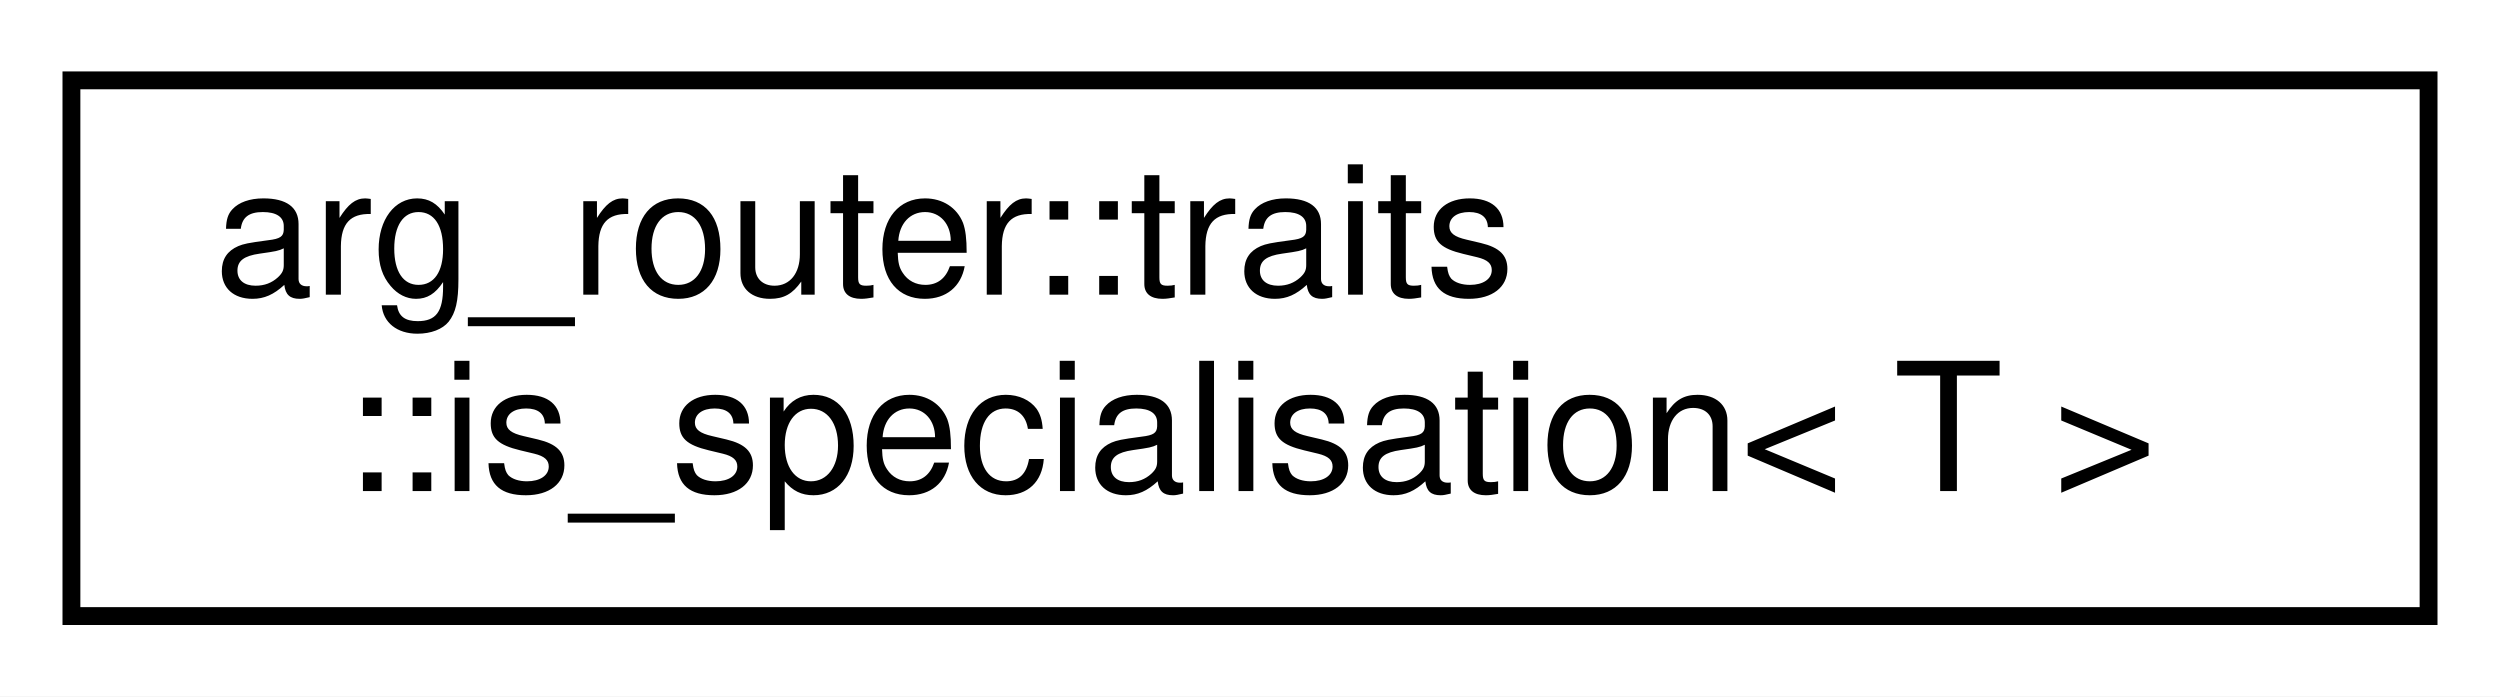
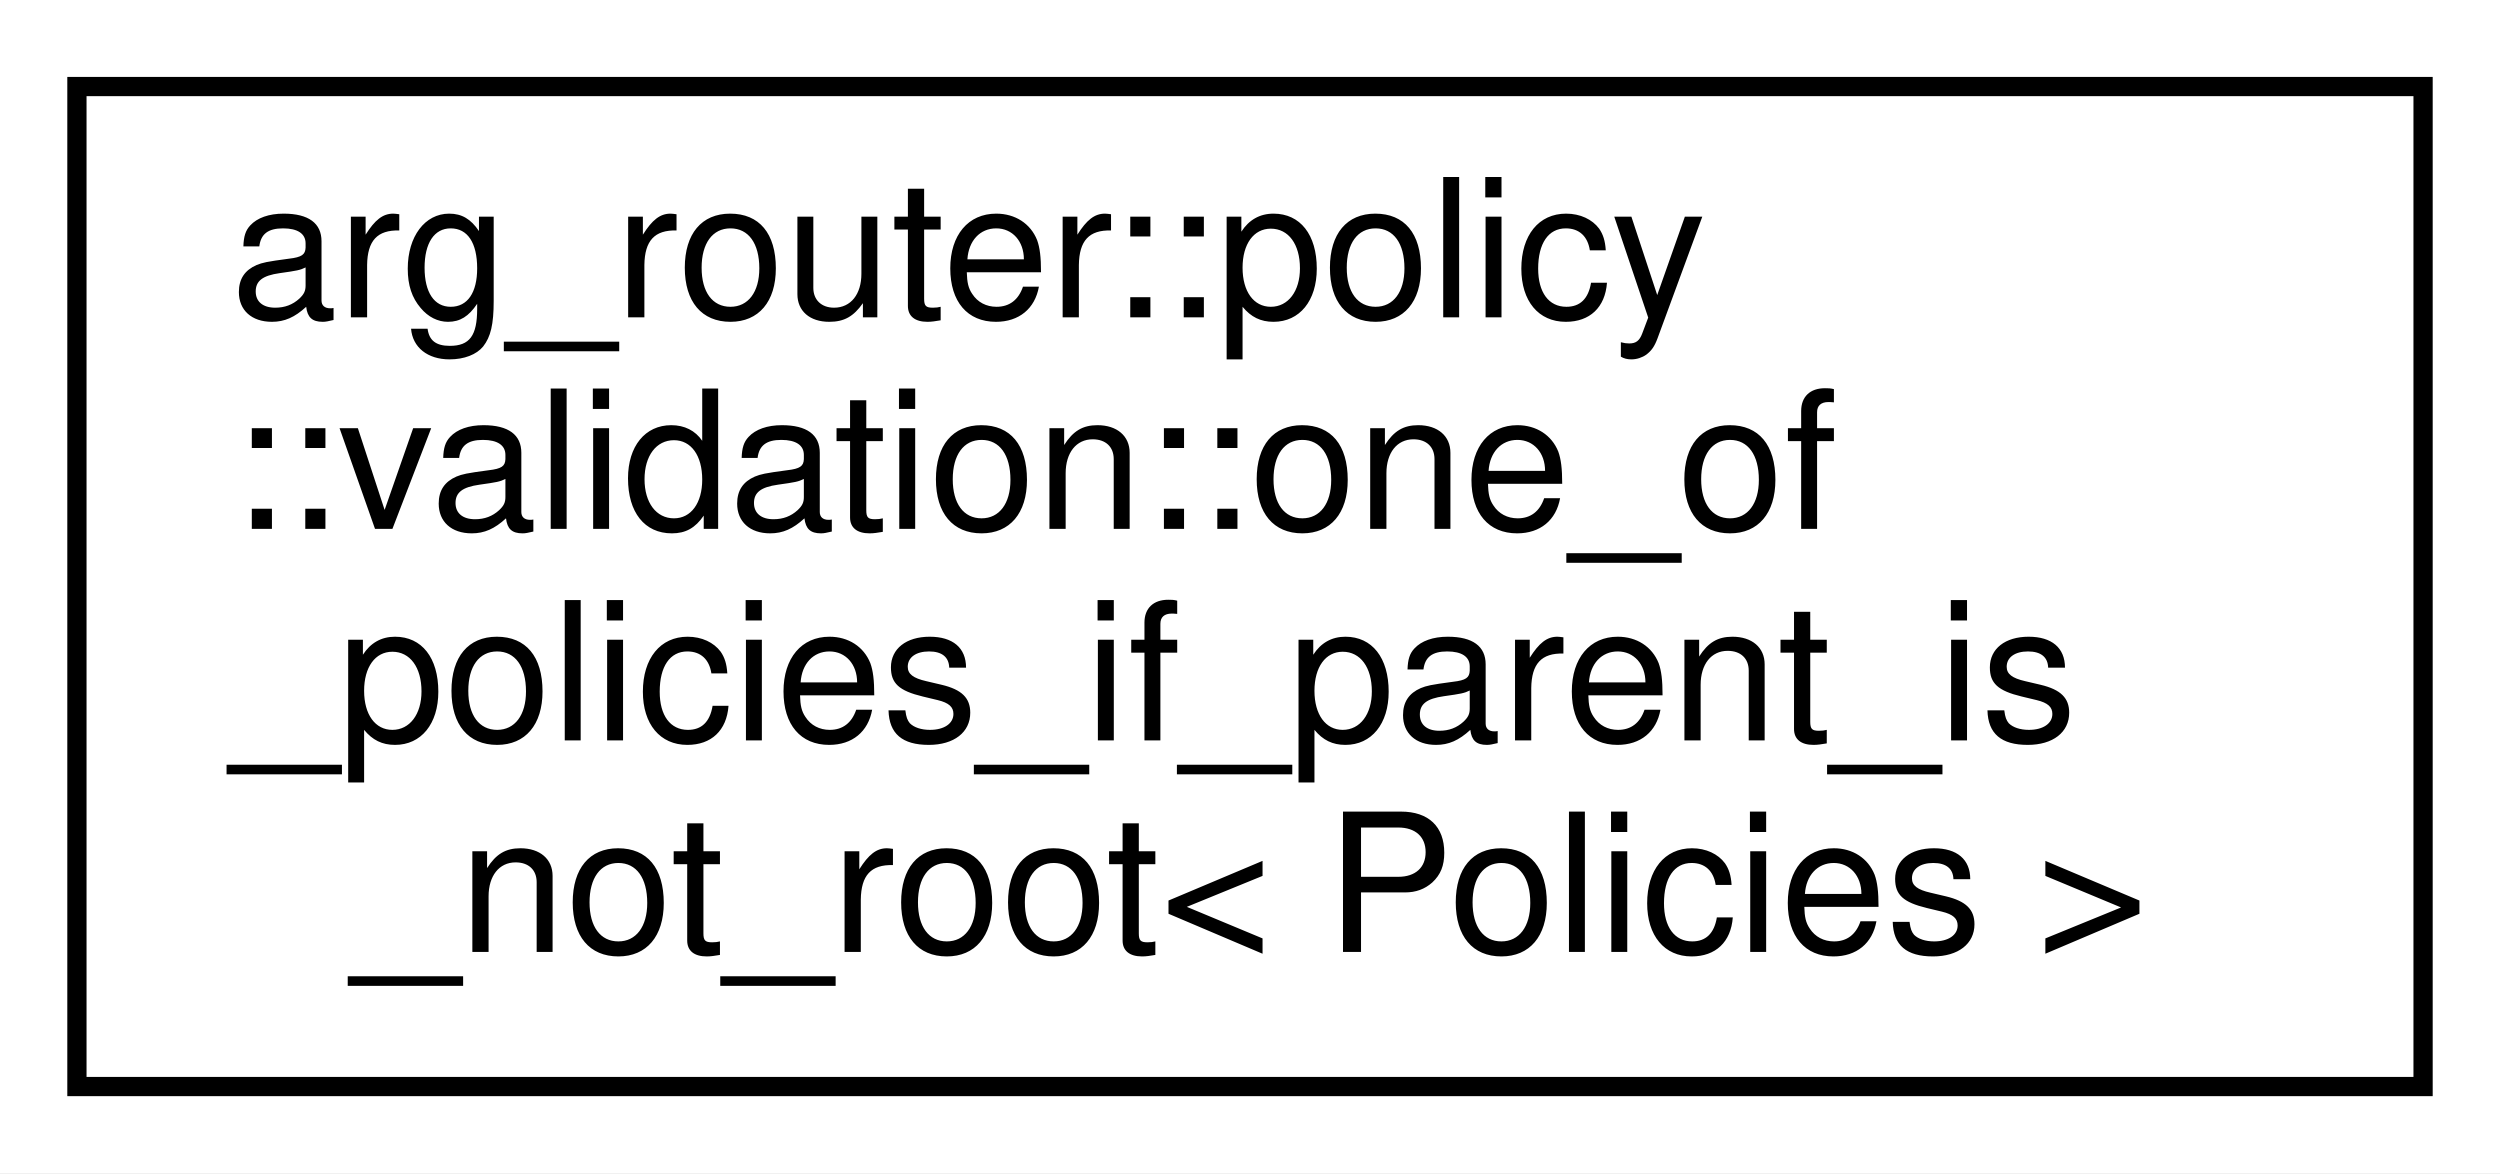
- <svg xmlns="http://www.w3.org/2000/svg" xmlns:xlink="http://www.w3.org/1999/xlink" width="140pt" height="39pt" viewBox="0.00 0.00 140.00 39.00">
-   <g id="graph0" class="graph" transform="scale(1 1) rotate(0) translate(4 35)">
-     <polygon fill="white" stroke="transparent" points="-4,4 -4,-35 136,-35 136,4 -4,4" />
+ <svg xmlns="http://www.w3.org/2000/svg" xmlns:xlink="http://www.w3.org/1999/xlink" width="130pt" height="61pt" viewBox="0.00 0.00 130.00 61.00">
+   <g id="graph0" class="graph" transform="scale(1 1) rotate(0) translate(4 57)">
+     <polygon fill="white" stroke="transparent" points="-4,4 -4,-57 126,-57 126,4 -4,4" />
    <g id="node1" class="node">
      <g id="a_node1">
-         <a xlink:href="structarg__router_1_1traits_1_1is__specialisation.html" target="_top" xlink:title=" ">
-           <polygon fill="white" stroke="black" points="0,-0.5 0,-30.5 132,-30.5 132,-0.5 0,-0.5" />
-           <text text-anchor="start" x="8" y="-18.5" font-family="Helvetica,sans-Serif" font-size="10.00">arg_router::traits</text>
-           <text text-anchor="middle" x="66" y="-7.5" font-family="Helvetica,sans-Serif" font-size="10.00">::is_specialisation&lt; T &gt;</text>
+         <a xlink:href="structarg__router_1_1policy_1_1validation_1_1one__of__policies__if__parent__is__not__root.html" target="_top" xlink:title=" ">
+           <polygon fill="white" stroke="black" points="0,-0.5 0,-52.5 122,-52.5 122,-0.5 0,-0.5" />
+           <text text-anchor="start" x="8" y="-40.5" font-family="Helvetica,sans-Serif" font-size="10.00">arg_router::policy</text>
+           <text text-anchor="start" x="8" y="-29.5" font-family="Helvetica,sans-Serif" font-size="10.00">::validation::one_of</text>
+           <text text-anchor="start" x="8" y="-18.5" font-family="Helvetica,sans-Serif" font-size="10.00">_policies_if_parent_is</text>
+           <text text-anchor="middle" x="61" y="-7.5" font-family="Helvetica,sans-Serif" font-size="10.00">_not_root&lt; Policies &gt;</text>
        </a>
      </g>
    </g>
  </g>
</svg>
